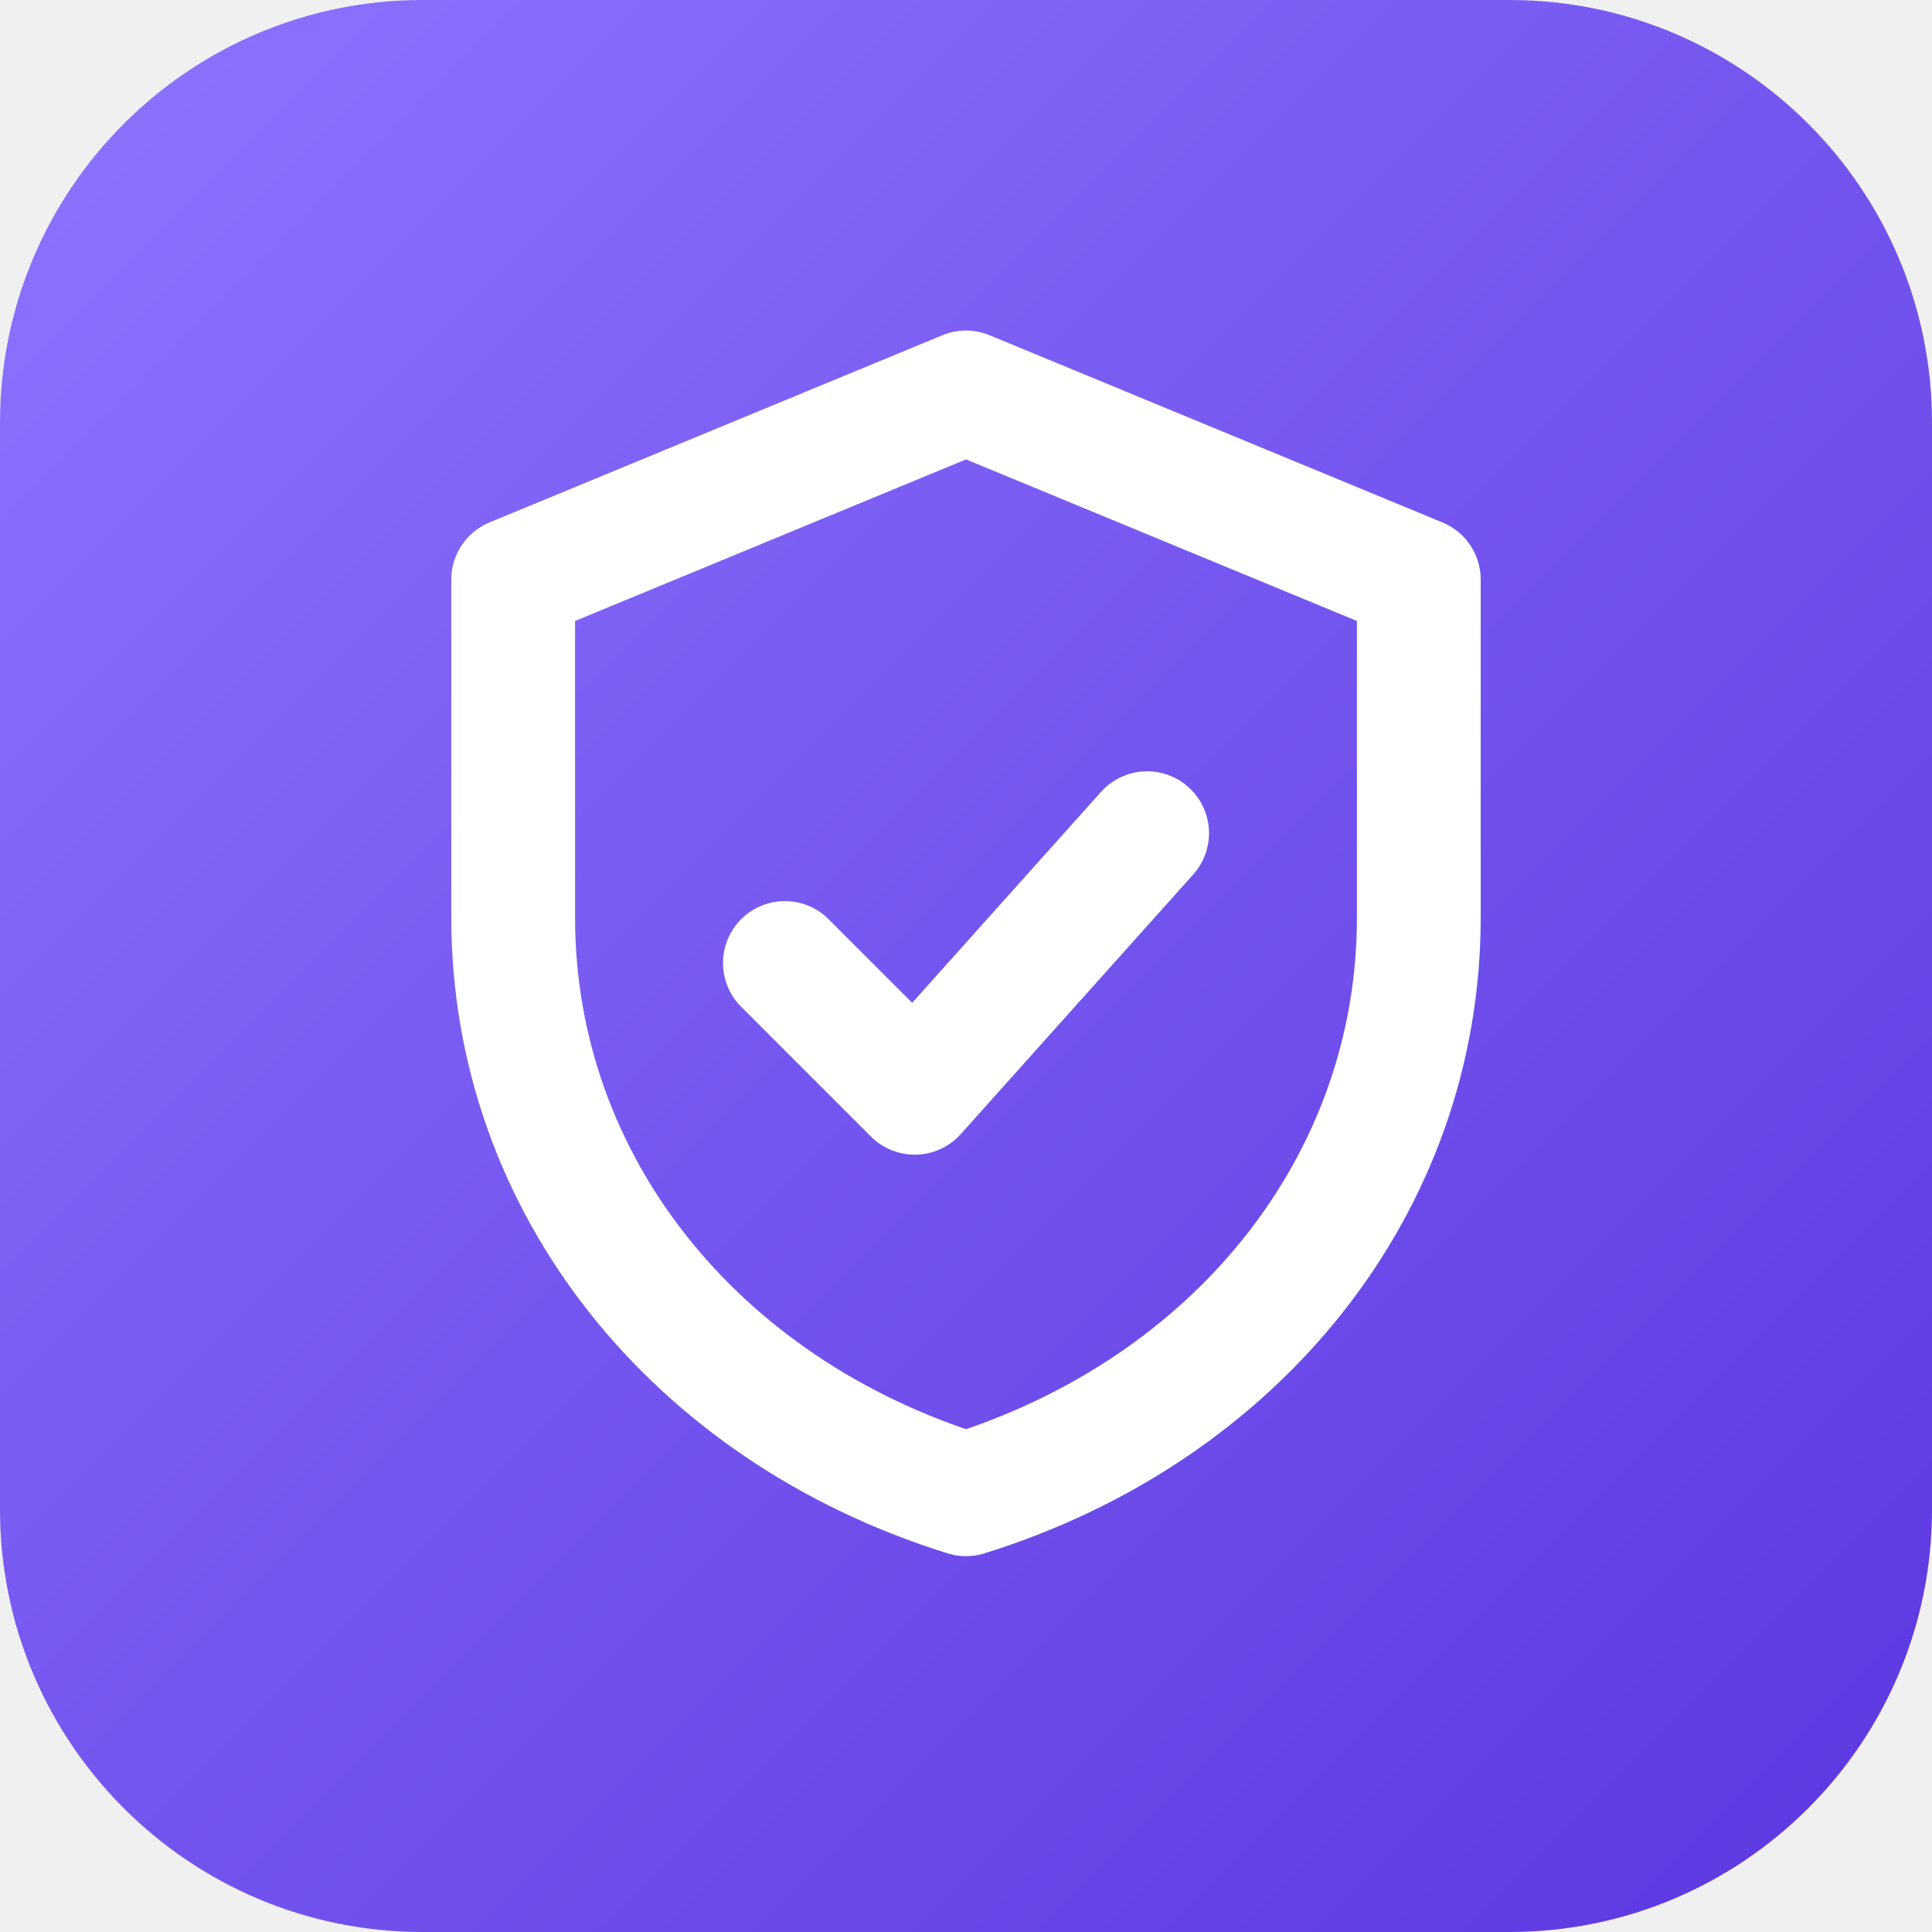
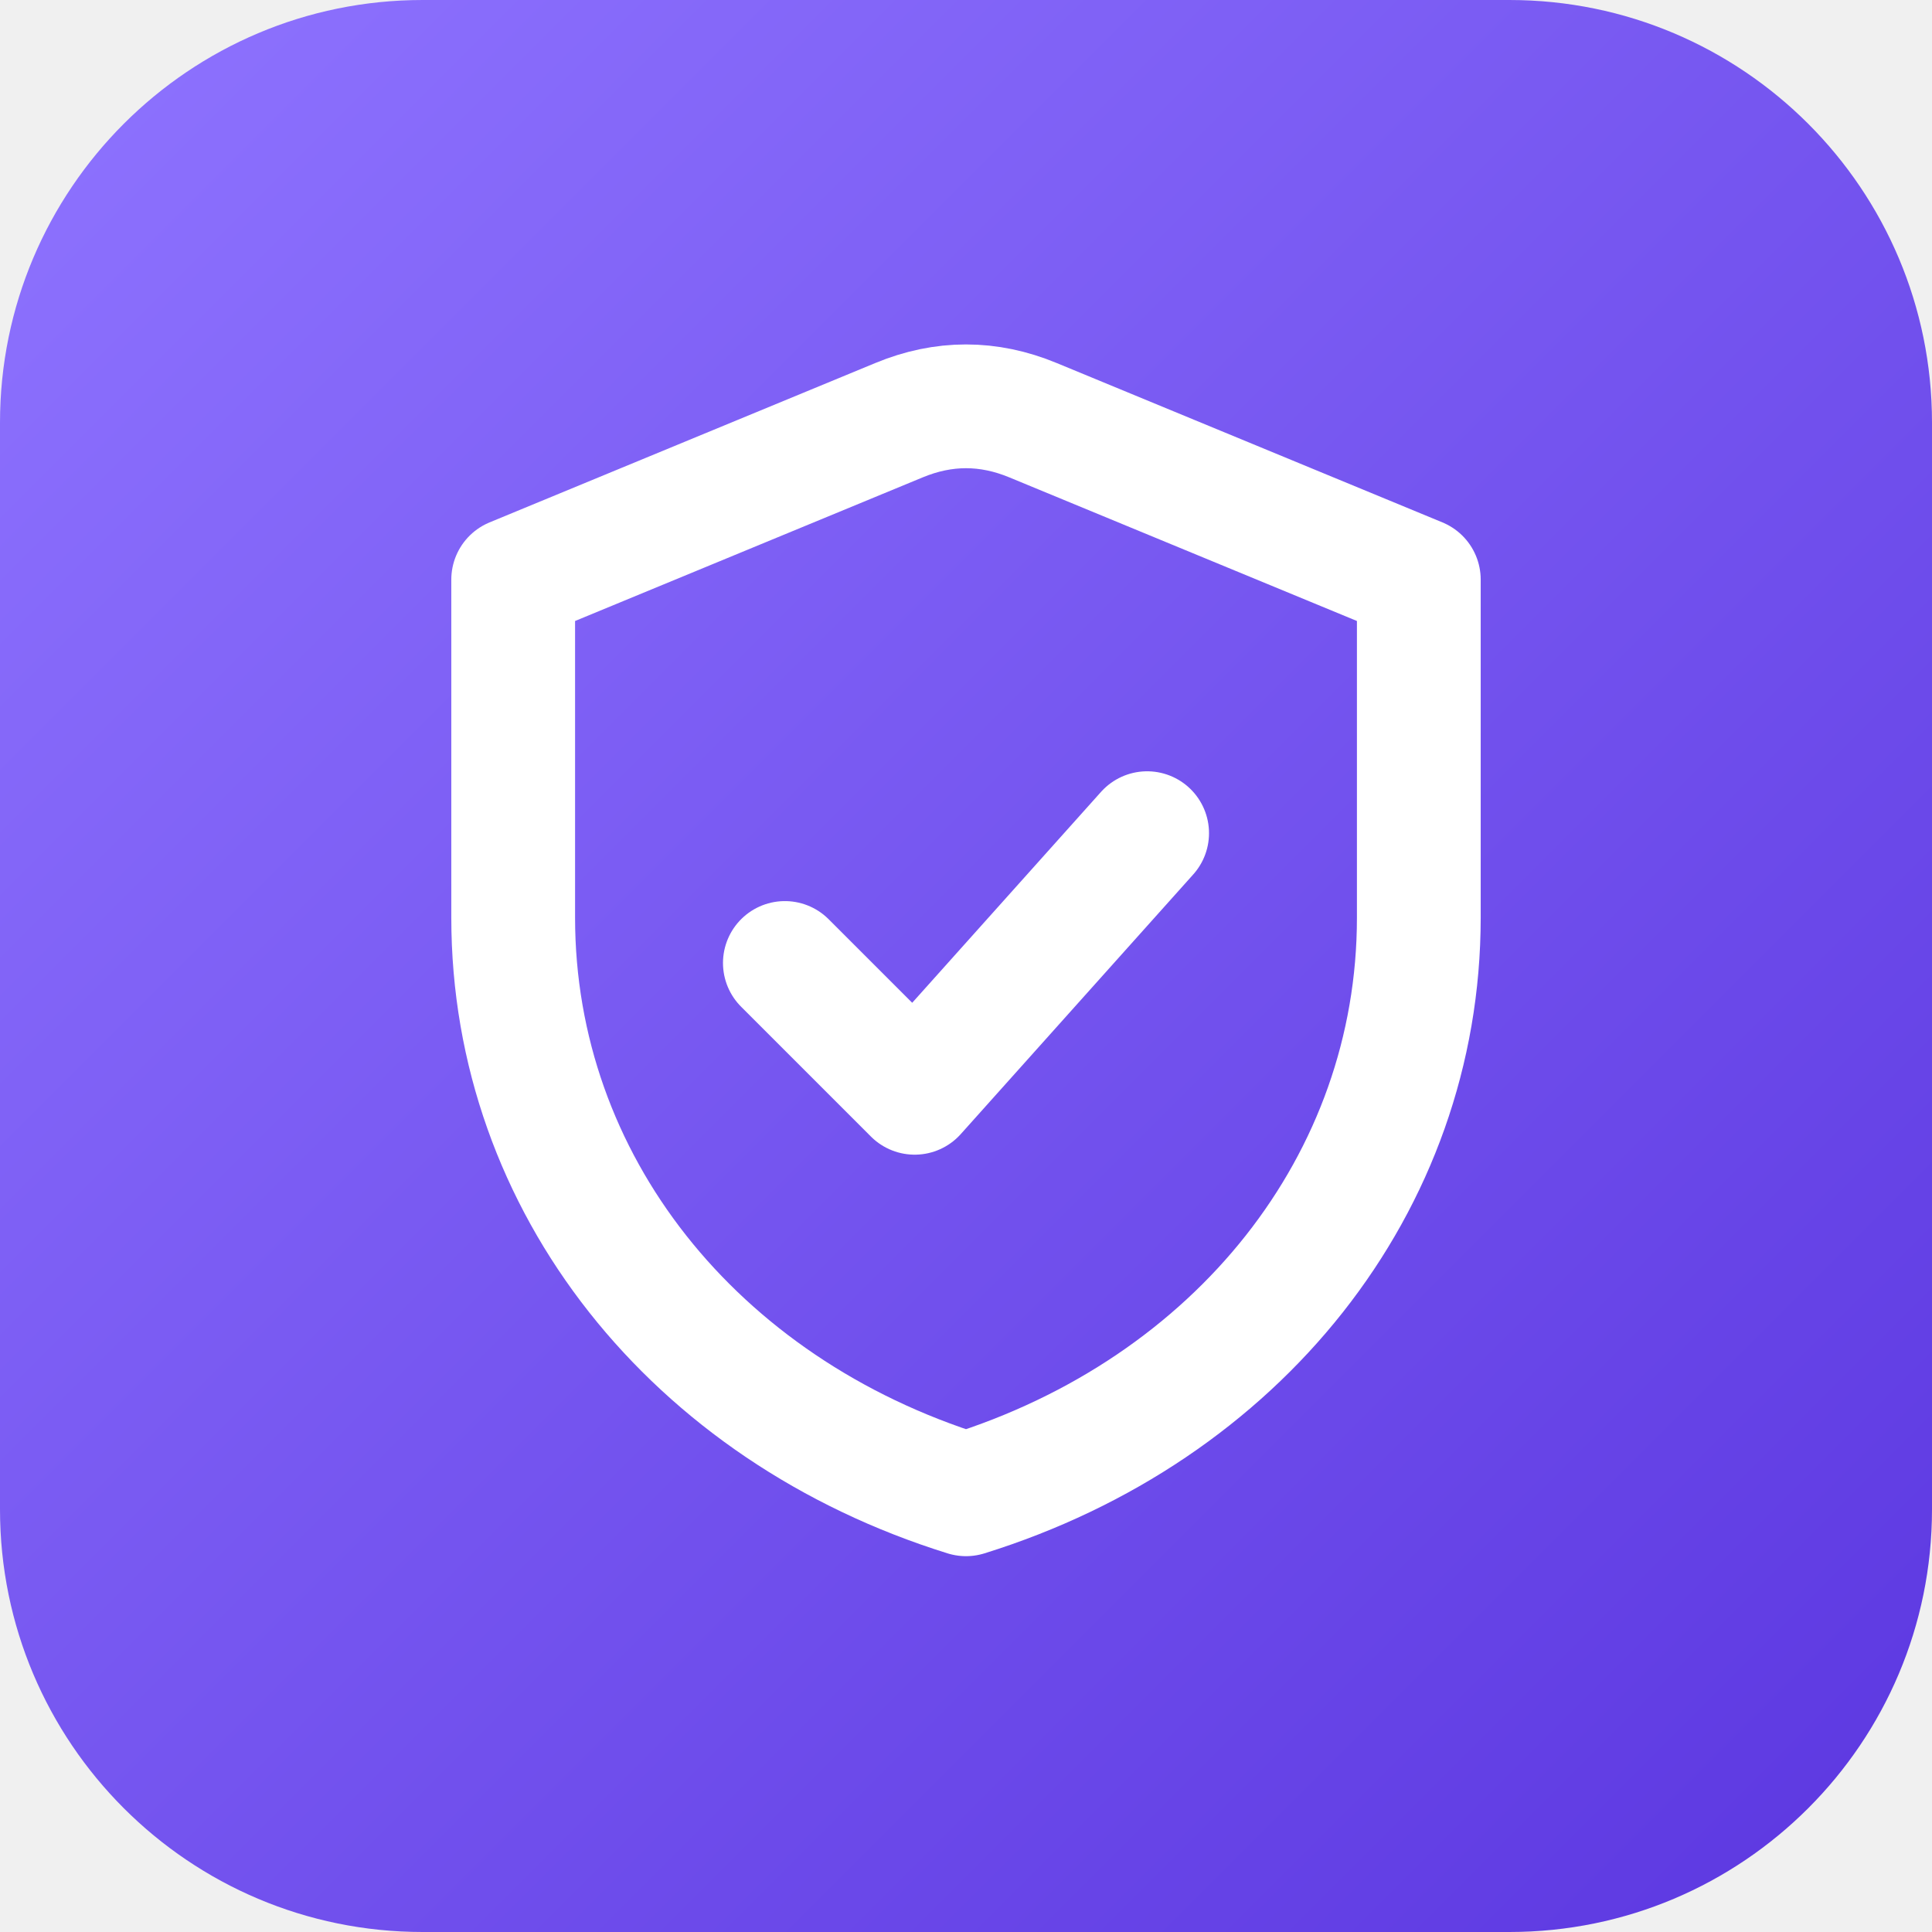
<svg xmlns="http://www.w3.org/2000/svg" viewBox="0 0 64 64" width="64" height="64">
  <defs>
    <linearGradient id="g" x1="0" y1="0" x2="1" y2="1">
      <stop offset="0" stop-color="#8f74ff" />
      <stop offset="1" stop-color="#5b36e0" />
    </linearGradient>
  </defs>
  <rect width="64" height="64" rx="14" fill="url(#g)" />
  <g fill="none" stroke="#ffffff" stroke-width="4.1" stroke-linecap="round" stroke-linejoin="round">
-     <path d="M32 13 17 19.2v11.2c0 8.8 6 16.3 15 19.1 9-2.8 15-10.3 15-19.1V19.2z" />
+     <path d="M17 19.2 29.78 13.92Q32 13 34.22 13.92L47 19.2V30.4C47 39.2 41 46.7 32 49.5 23 46.7 17 39.2 17 30.4Z" />
    <path d="M26 31.9l4.3 4.3 7.7-8.6" />
  </g>
</svg>
